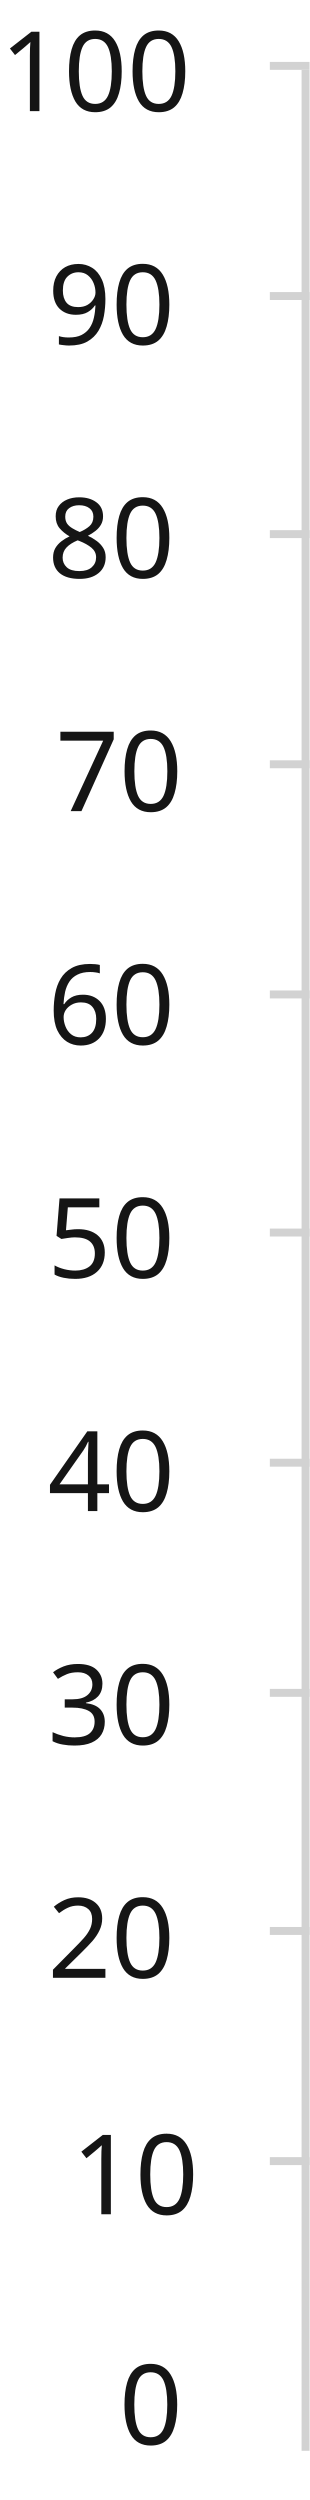
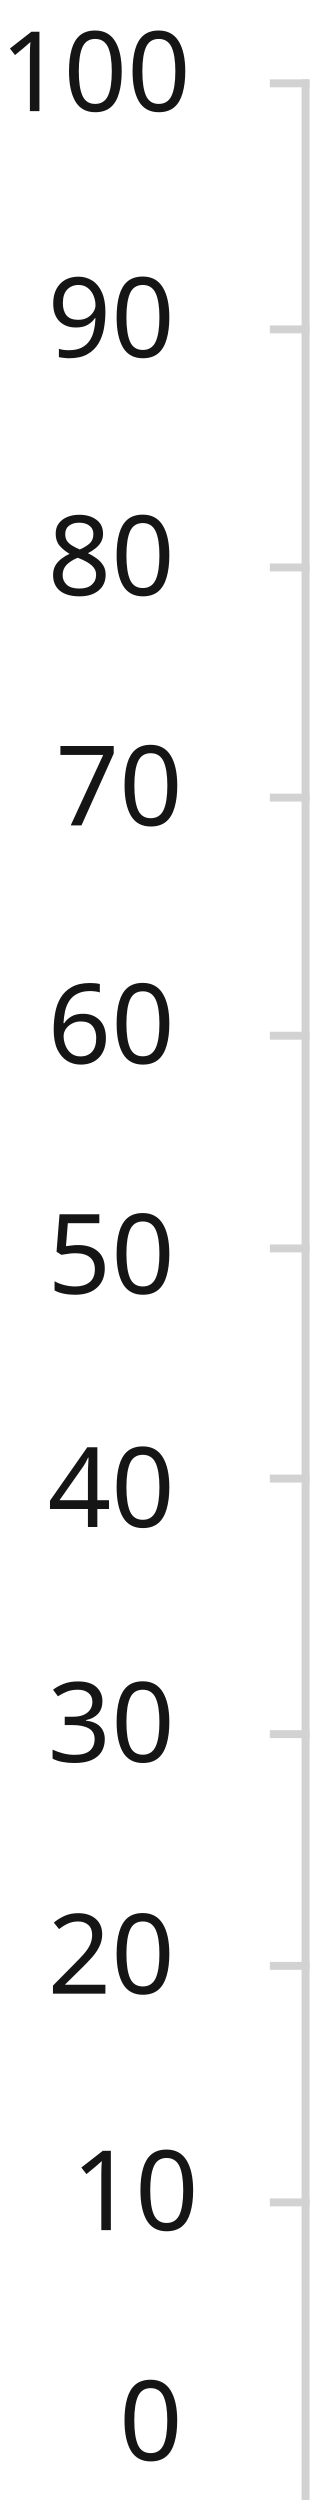
<svg xmlns="http://www.w3.org/2000/svg" width="39px" height="315px" viewBox="0 0 39 315" version="1.1">
  <g id="Charts" stroke="none" stroke-width="1" fill="none" fill-rule="evenodd">
    <g id="Charts-/-Axis-/-Y-axis">
-       <g id="y-axis-values" fill="#151515" font-family="RedHatText-Regular, Red Hat Text" font-size="14" font-weight="normal" line-spacing="21">
-         <text id="0">
-           <tspan x="15" y="308">0</tspan>
+       <g id="y-axis-values">
+         <text id="Tick-1---Y" font-family="RedHatText-Regular, Red Hat Text" font-size="14" font-weight="normal" line-spacing="21" fill="#151515">
+           <tspan x="15" y="310">0</tspan>
        </text>
-         <text id="10">
-           <tspan x="9" y="279">10</tspan>
-         </text>
-         <text id="20">
-           <tspan x="6" y="249.2">20</tspan>
-         </text>
-         <text id="30">
-           <tspan x="6" y="219.8">30</tspan>
-         </text>
-         <text id="40">
-           <tspan x="6" y="190.4">40</tspan>
-         </text>
-         <text id="50">
-           <tspan x="6" y="161">50</tspan>
-         </text>
-         <text id="60">
-           <tspan x="6" y="131.6">60</tspan>
-         </text>
-         <text id="70">
-           <tspan x="7" y="102.2">70</tspan>
-         </text>
-         <text id="80">
-           <tspan x="6" y="72.8">80</tspan>
-         </text>
-         <text id="90">
-           <tspan x="6" y="43.4">90</tspan>
-         </text>
-         <text id="100">
-           <tspan x="0" y="14">100</tspan>
-         </text>
+         <g id="Tick-2---Y" transform="translate(9, 267)">
+           <text id="10" font-family="RedHatText-Regular, Red Hat Text" font-size="14" font-weight="normal" line-spacing="21" fill="#151515">
+             <tspan x="0" y="14">10</tspan>
+           </text>
+           <rect id="tick-mark" fill="#D2D2D2" x="25" y="10" width="5" height="1" />
+         </g>
+         <g id="Tick-3---Y" transform="translate(6, 237.2)">
+           <text id="20" font-family="RedHatText-Regular, Red Hat Text" font-size="14" font-weight="normal" line-spacing="21" fill="#151515">
+             <tspan x="0" y="14">20</tspan>
+           </text>
+           <polygon id="tick-mark" fill="#D2D2D2" points="28 10 33 10 33 11 28 11" />
+         </g>
+         <g id="Tick-4---Y" transform="translate(6, 208)">
+           <text id="30" font-family="RedHatText-Regular, Red Hat Text" font-size="14" font-weight="normal" line-spacing="21" fill="#151515">
+             <tspan x="0" y="14">30</tspan>
+           </text>
+           <polygon id="tick-mark" fill="#D2D2D2" points="28 10 33 10 33 11 28 11" />
+         </g>
+         <g id="Tick-5---Y" transform="translate(6, 178.4)">
+           <text id="40" font-family="RedHatText-Regular, Red Hat Text" font-size="14" font-weight="normal" line-spacing="21" fill="#151515">
+             <tspan x="0" y="14">40</tspan>
+           </text>
+           <polygon id="tick-mark" fill="#D2D2D2" points="28 7.4 33 7.4 33 8.4 28 8.4" />
+         </g>
+         <g id="Tick-6---Y" transform="translate(6, 149)">
+           <text id="50" font-family="RedHatText-Regular, Red Hat Text" font-size="14" font-weight="normal" line-spacing="21" fill="#151515">
+             <tspan x="0" y="14">50</tspan>
+           </text>
+           <polygon id="tick-mark" fill="#D2D2D2" points="28 7.8 33 7.8 33 8.8 28 8.8" />
+         </g>
+         <g id="Tick-7---Y" transform="translate(6, 120)">
+           <text id="60" font-family="RedHatText-Regular, Red Hat Text" font-size="14" font-weight="normal" line-spacing="21" fill="#151515">
+             <tspan x="0" y="14">60</tspan>
+           </text>
+           <polygon id="tick-mark" fill="#D2D2D2" points="28 10 33 10 33 11 28 11" />
+         </g>
+         <g id="Tick-8---Y" transform="translate(7, 90)">
+           <text id="70" font-family="RedHatText-Regular, Red Hat Text" font-size="14" font-weight="normal" line-spacing="21" fill="#151515">
+             <tspan x="0" y="14">70</tspan>
+           </text>
+           <polygon id="tick-mark" fill="#D2D2D2" points="27 10 32 10 32 11 27 11" />
+         </g>
+         <g id="Tick-9---Y" transform="translate(6, 61)">
+           <text id="80" font-family="RedHatText-Regular, Red Hat Text" font-size="14" font-weight="normal" line-spacing="21" fill="#151515">
+             <tspan x="0" y="14">80</tspan>
+           </text>
+           <polygon id="tick-mark" fill="#D2D2D2" points="28 10 33 10 33 11 28 11" />
+         </g>
+         <g id="Tick-10---Y" transform="translate(6, 31)">
+           <text id="90" font-family="RedHatText-Regular, Red Hat Text" font-size="14" font-weight="normal" line-spacing="21" fill="#151515">
+             <tspan x="0" y="14">90</tspan>
+           </text>
+           <polygon id="tick-mark" fill="#D2D2D2" points="28 10 33 10 33 11 28 11" />
+         </g>
+         <g id="Tick-11---Y">
+           <text id="100" font-family="RedHatText-Regular, Red Hat Text" font-size="14" font-weight="normal" line-spacing="21" fill="#151515">
+             <tspan x="0" y="14">100</tspan>
+           </text>
+           <polygon id="tick-mark" fill="#D2D2D2" points="34 10 39 10 39 11 34 11" />
+         </g>
      </g>
-       <g id="Tick-marks" transform="translate(34, 7.799999)" fill="#D2D2D2">
-         <rect id="tick-mark" x="0" y="264" width="5" height="1" />
-         <polygon id="tick-mark" points="0 235 5 235 5 236 0 236" />
-         <polygon id="tick-mark" points="0 205 5 205 5 206 0 206" />
-         <polygon id="tick-mark" points="0 176 5 176 5 177 0 177" />
-         <polygon id="tick-mark" points="0 147 5 147 5 148 0 148" />
-         <polygon id="tick-mark" points="0 117 5 117 5 118 0 118" />
-         <polygon id="tick-mark" points="0 88 5 88 5 89 0 89" />
-         <polygon id="tick-mark" points="0 59 5 59 5 60 0 60" />
-         <polygon id="tick-mark" points="0 29 5 29 5 30 0 30" />
-         <polygon id="tick-mark" points="0 0 5 0 5 1 0 1" />
-       </g>
-       <rect id="y-axis-stroke" fill="#D2D2D2" x="38" y="8.8" width="1" height="300" />
+       <rect id="Rectangle" fill="#D2D2D2" x="38" y="10" width="1" height="305" />
    </g>
  </g>
</svg>
